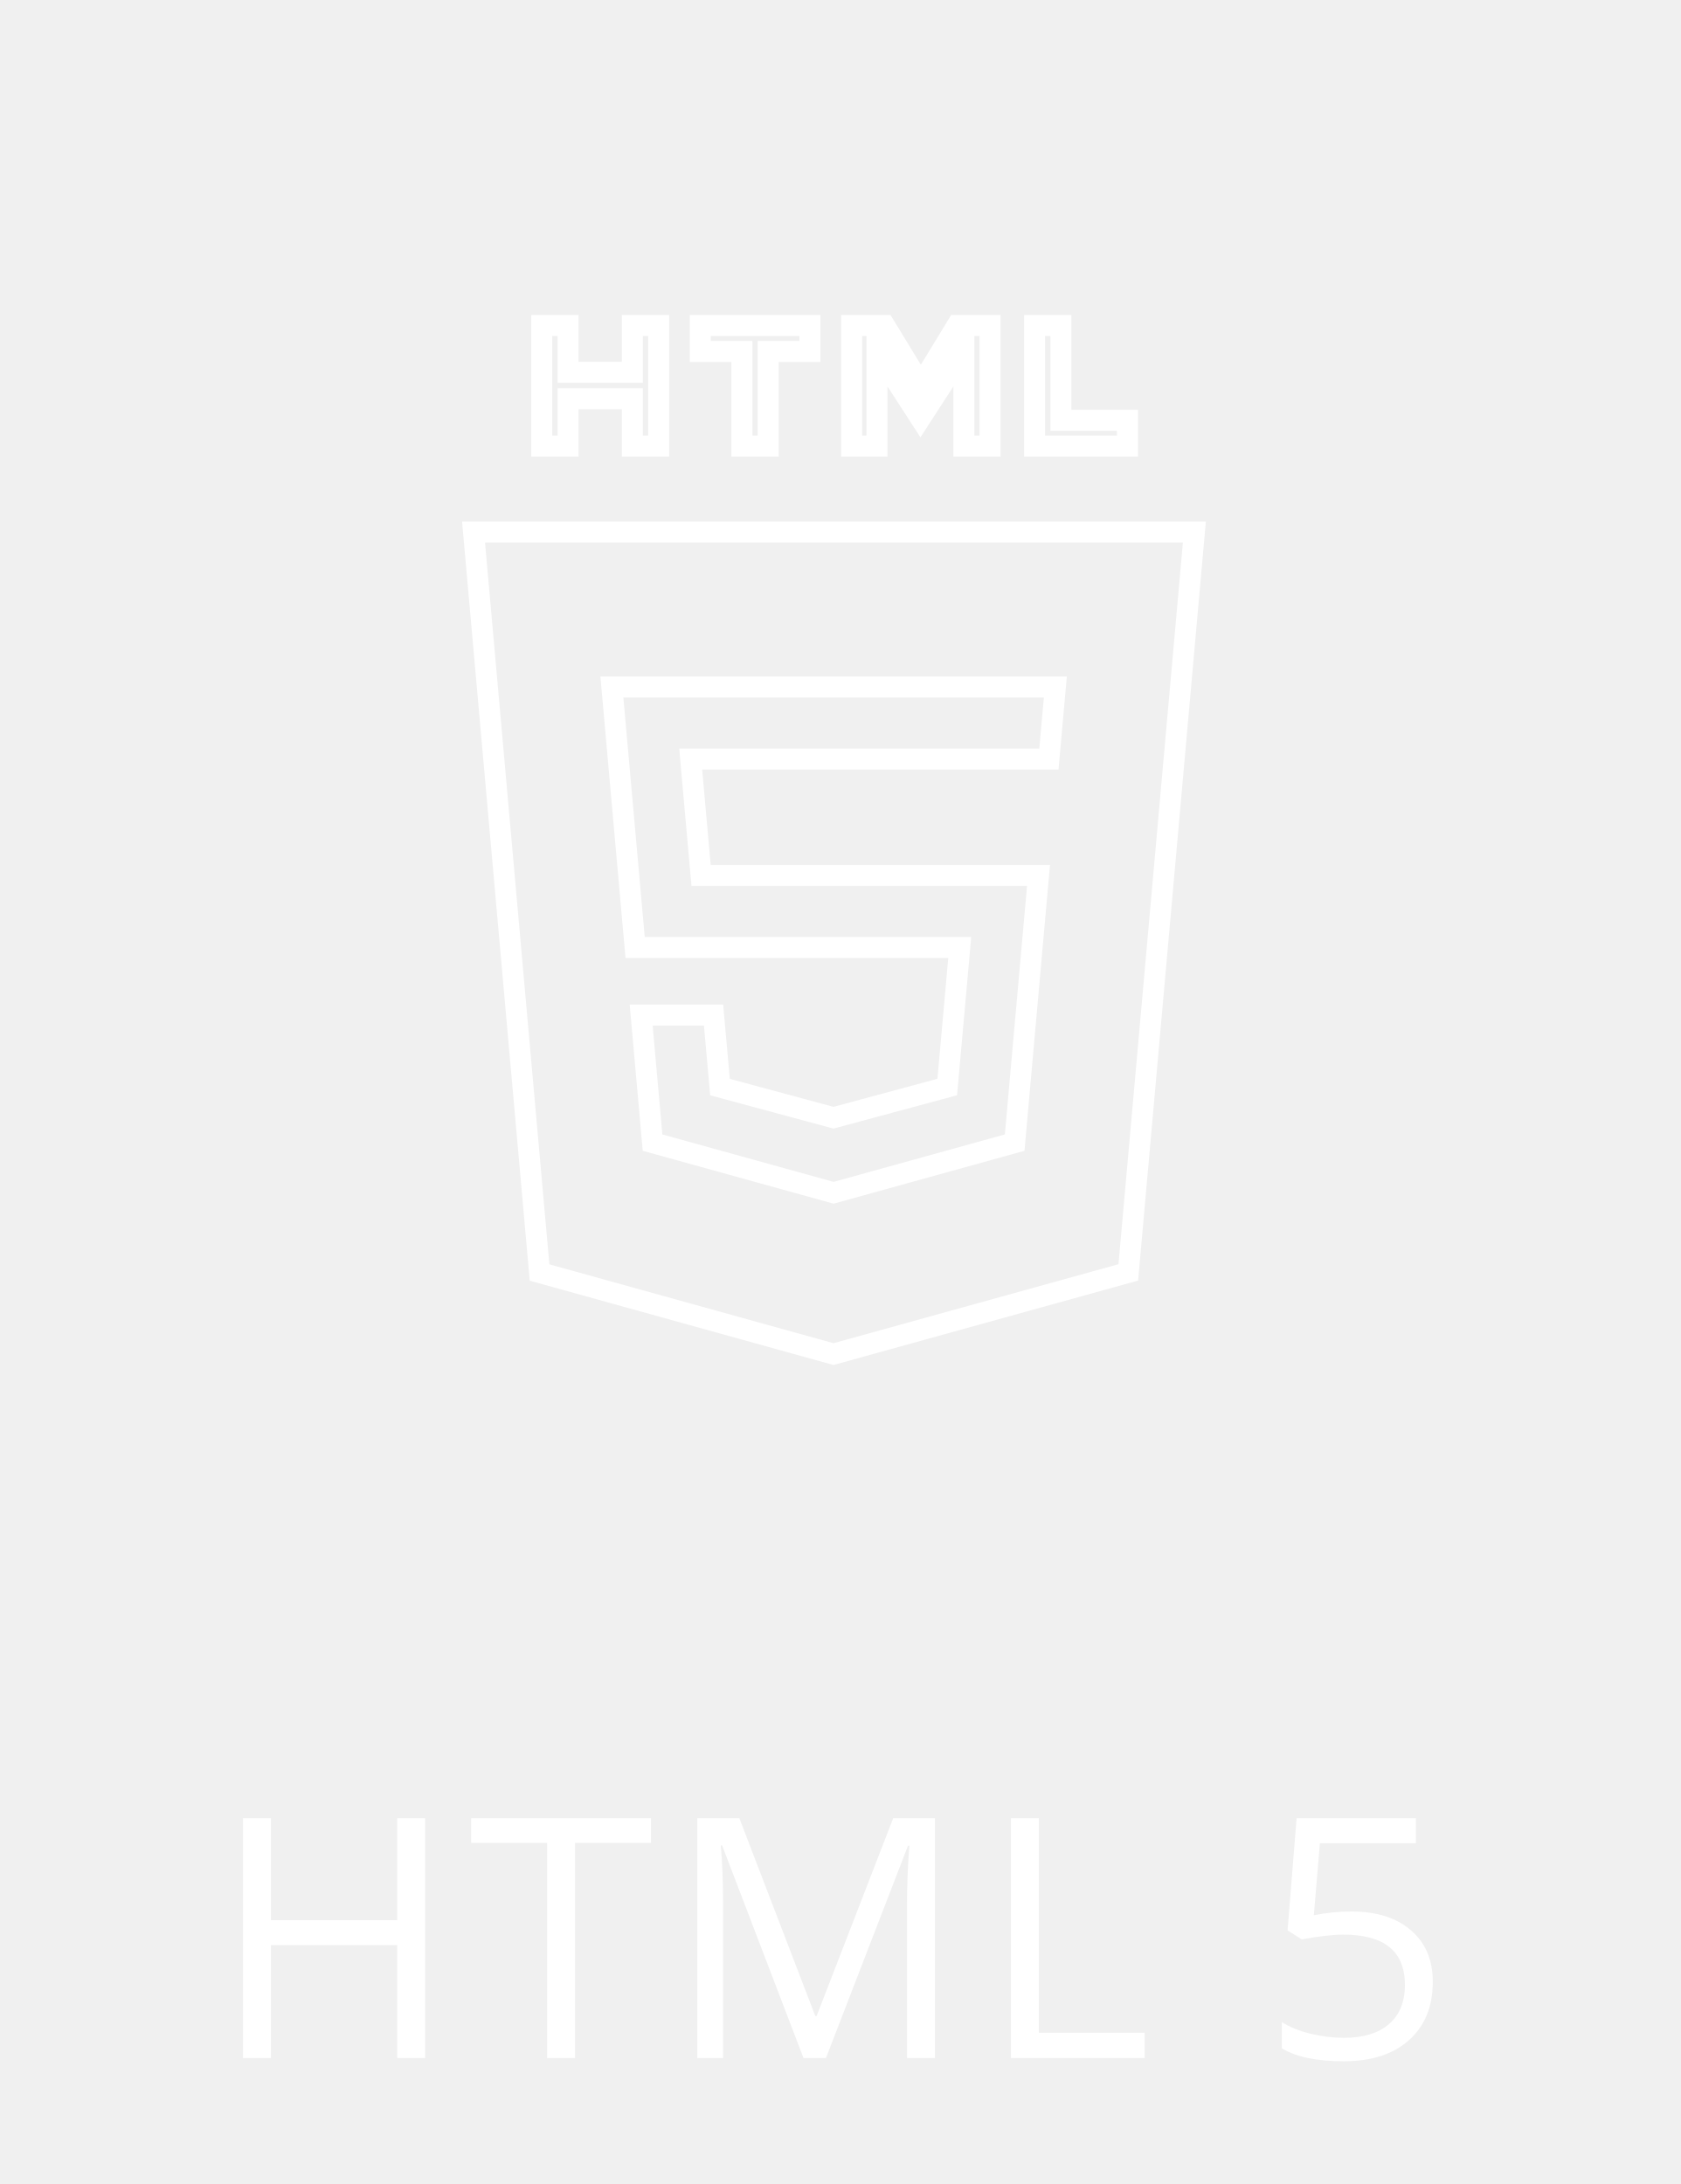
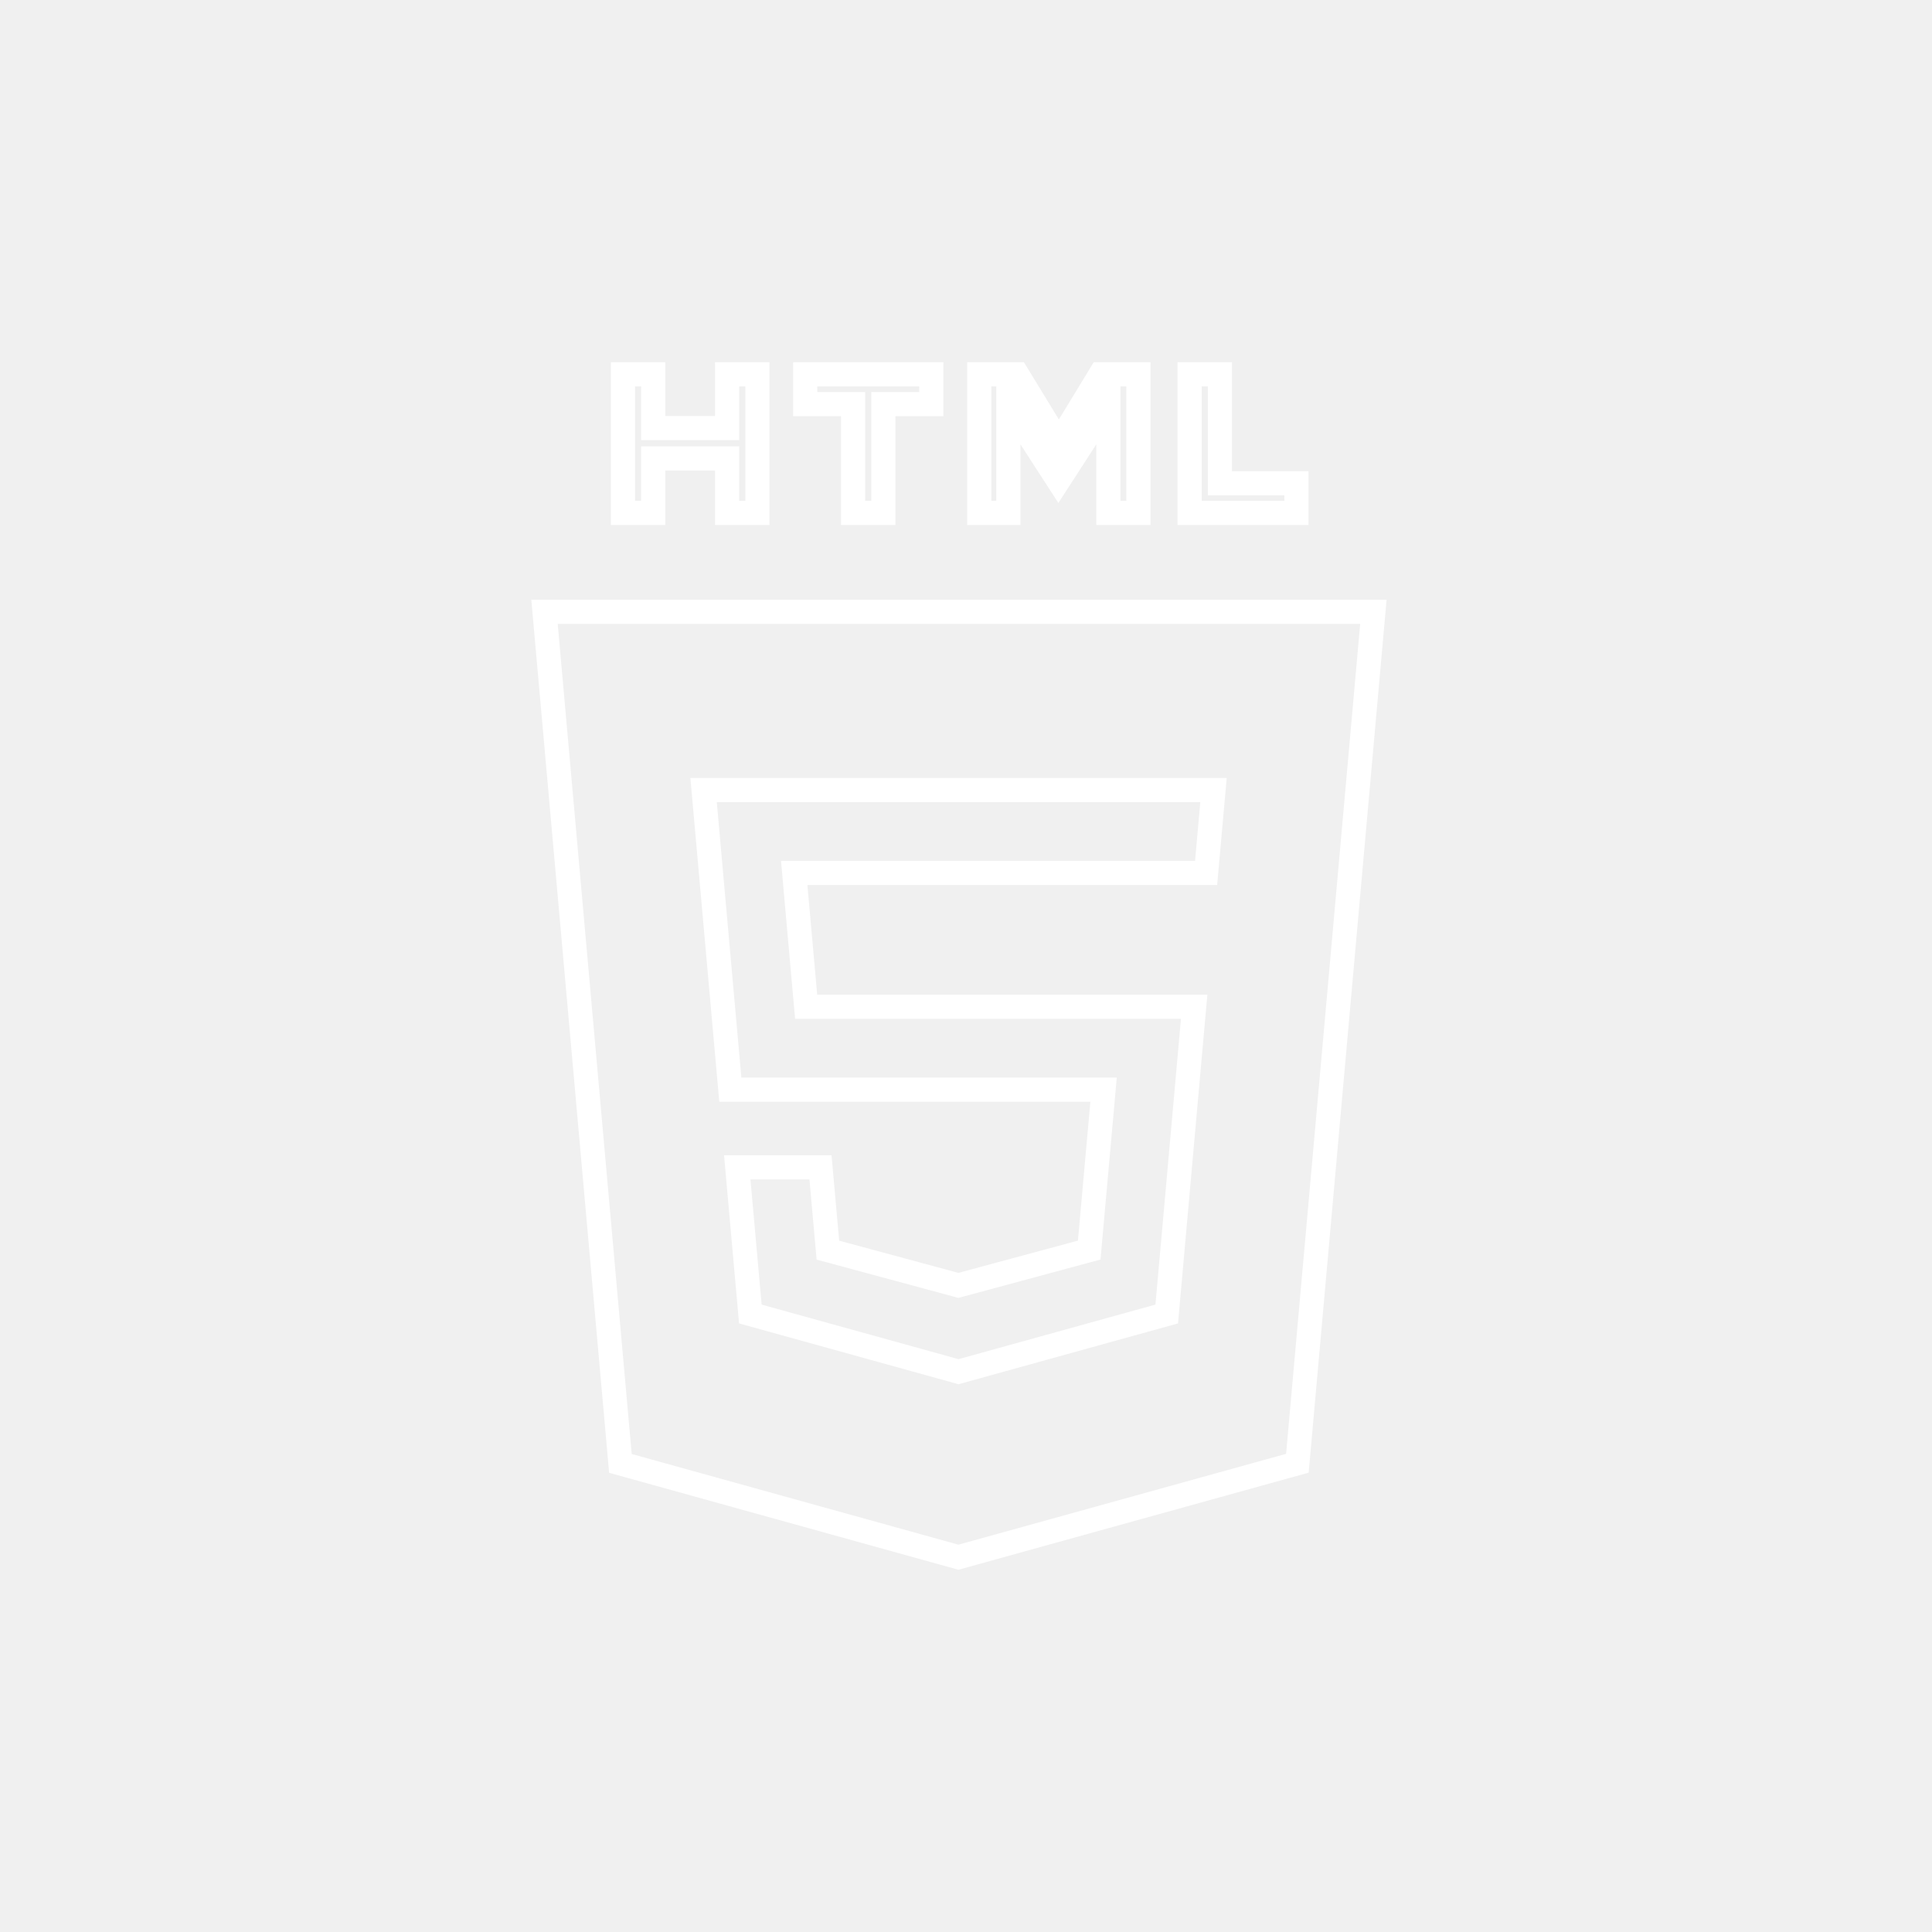
- <svg xmlns="http://www.w3.org/2000/svg" width="80" height="104" viewBox="0 0 80 104" fill="none">
-   <path d="M22.547 25.335H56.869L53.722 60.59L39.686 64.481L25.69 60.596L22.547 25.335Z" stroke="white" />
+ <svg xmlns="http://www.w3.org/2000/svg" width="80" height="80" viewBox="0 0 80 80" fill="none">
+   <path d="M25.69 60.596L22.547 25.335H56.869L53.722 60.59L39.686 64.481L25.69 60.596Z" stroke="white" />
  <path d="M25.795 15.5H27.048V17.226V17.726H27.548H29.609H30.109V17.226V15.5H31.362V21.241H30.109V19.484V18.984H29.609H27.548H27.048V19.484V21.241H25.795L25.795 15.5ZM45.569 15.5H47.139V21.241H45.895V18.4V16.706L44.975 18.128L43.825 19.906L42.675 18.128L41.755 16.707V18.4V21.241H40.55V15.5H42.119L43.418 17.629L43.845 18.329L44.272 17.629L45.569 15.5ZM36.578 21.241H35.325L35.325 17.235L35.325 16.735H34.825H33.342V15.5H38.563V16.735H37.078H36.578V17.235V21.241ZM51.014 20.013H53.682V21.241H49.26V15.5H50.514V19.513V20.013H51.014Z" stroke="white" />
  <path d="M33.433 36.147H32.887L32.935 36.692L33.34 41.232L33.381 41.687H33.839H39.705H49.448L49.39 42.333L49.39 42.333L48.312 54.41L39.69 56.799L31.07 54.41L30.528 48.338H33.975L34.25 51.418L34.281 51.766L34.618 51.856L39.556 53.19L39.686 53.225L39.816 53.19L44.765 51.854L45.102 51.763L45.133 51.416L45.648 45.665L45.696 45.121H45.15H39.705H30.241L29.134 32.714H39.721H50.249L49.942 36.147H39.705H33.433Z" stroke="white" />
-   <path d="M20.242 98H18.914V92.625H12.898V98H11.57V86.578H12.898V91.438H18.914V86.578H20.242V98ZM27.378 98H26.05V87.758H22.433V86.578H30.996V87.758H27.378V98ZM38.257 98L34.382 87.875H34.319C34.392 88.677 34.429 89.63 34.429 90.734V98H33.202V86.578H35.202L38.819 96H38.882L42.53 86.578H44.515V98H43.187V90.641C43.187 89.797 43.223 88.88 43.296 87.891H43.233L39.327 98H38.257ZM48.135 98V86.578H49.463V96.797H54.502V98H48.135ZM64.345 91.023C65.548 91.023 66.494 91.323 67.181 91.922C67.874 92.516 68.22 93.331 68.22 94.367C68.22 95.549 67.843 96.477 67.088 97.148C66.338 97.82 65.301 98.156 63.978 98.156C62.692 98.156 61.71 97.951 61.033 97.539V96.289C61.397 96.523 61.85 96.708 62.392 96.844C62.934 96.974 63.468 97.039 63.994 97.039C64.91 97.039 65.621 96.823 66.127 96.391C66.637 95.958 66.892 95.333 66.892 94.516C66.892 92.922 65.916 92.125 63.962 92.125C63.468 92.125 62.806 92.201 61.978 92.352L61.306 91.922L61.736 86.578H67.416V87.773H62.845L62.556 91.203C63.155 91.083 63.752 91.023 64.345 91.023Z" fill="white" />
</svg>
